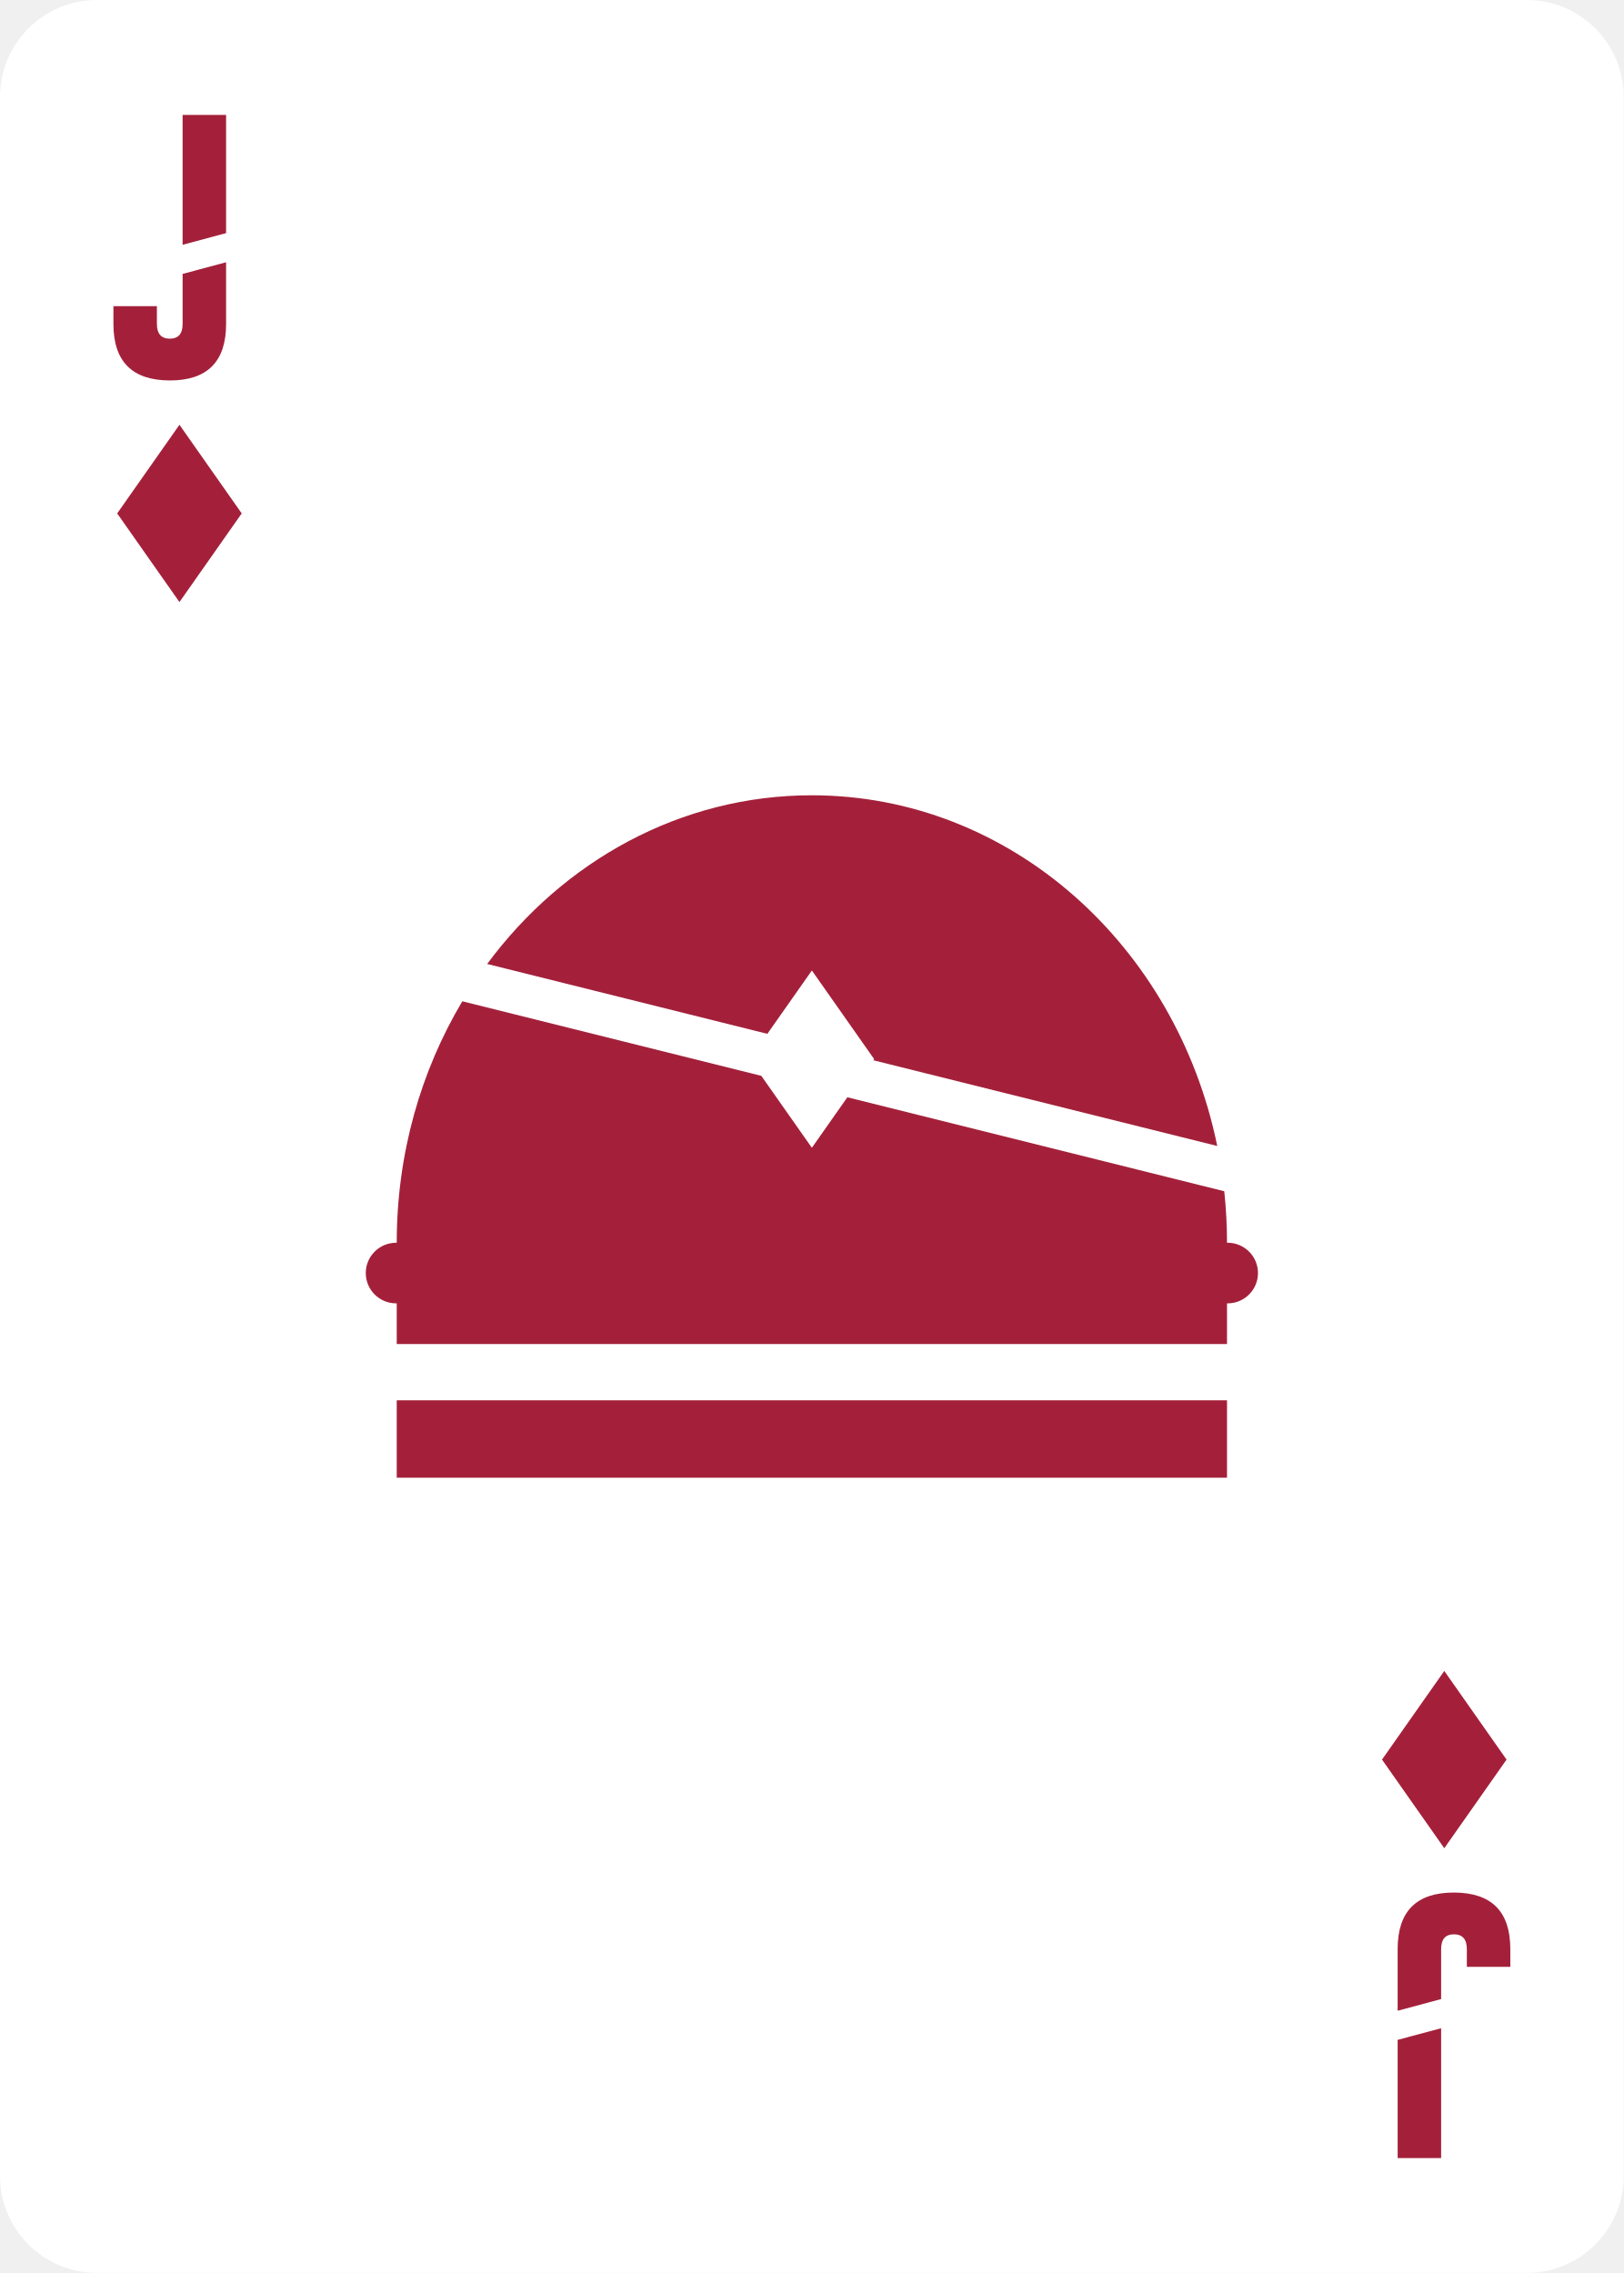
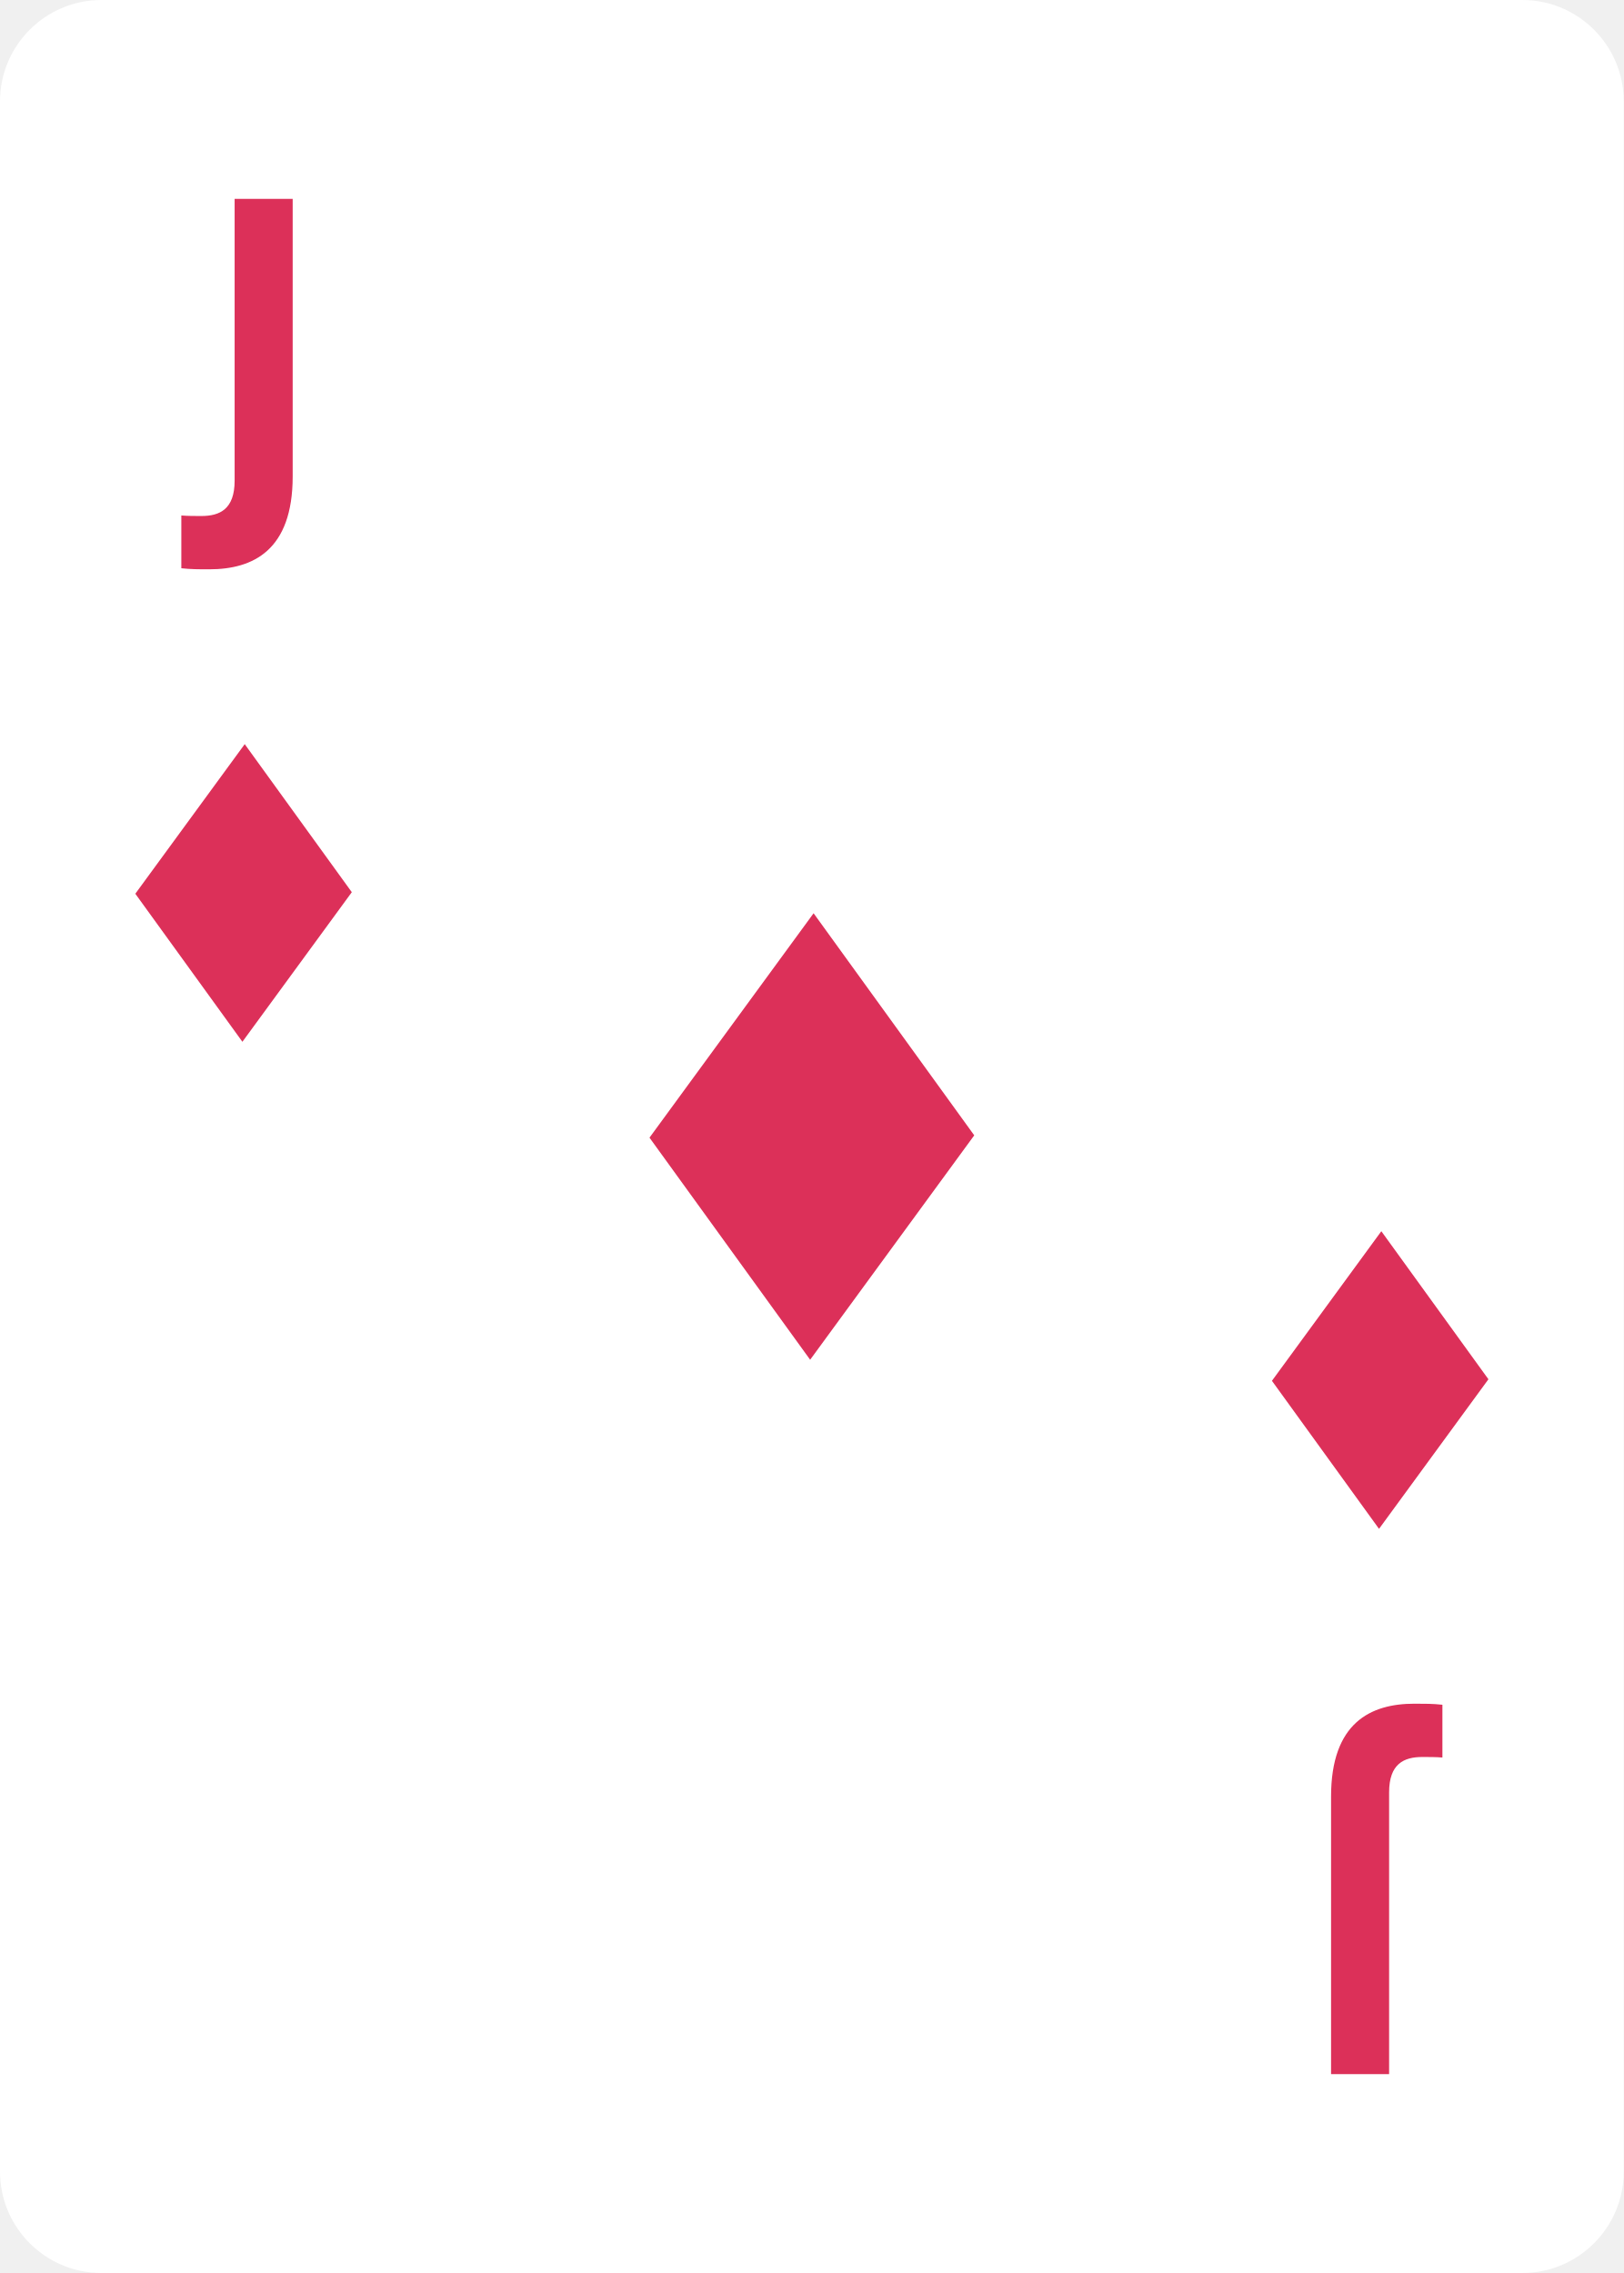
- <svg xmlns="http://www.w3.org/2000/svg" viewBox="0 0 750 1050">
-   <defs>
-     <clipPath id="uuid-629331ef-9bdf-4bee-8210-d58bb9adc424">
-       <rect x=".05" y="1182.02" width="749.89" height="1049.95" rx="84.97" ry="84.97" style="fill:none;" />
-     </clipPath>
-     <clipPath id="uuid-9d25d71a-f981-4616-831c-cecb2e3da826">
-       <rect x="-601.61" y="705.36" width="2226.37" height="2128.61" style="fill:none;" />
-     </clipPath>
-     <clipPath id="uuid-bb2d768a-7729-41c1-b909-75b1ff3283c2">
-       <rect x="-601.61" y="705.36" width="2226.37" height="2128.61" style="fill:none;" />
-     </clipPath>
-   </defs>
-   <g id="uuid-9d869389-ee87-4c58-b96c-79c33036580c">
-     <rect width="750" height="1049.95" rx="44.82" ry="44.82" style="fill:#fff;" />
-   </g>
-   <g id="uuid-048fe923-9d24-4263-aa7b-b4aa2d5e9dea">
-     <g>
-       <polygon points="104.43 107.69 104.43 53.1 84.35 53.1 84.35 113.07 104.43 107.69" style="fill:#a4203a;" />
-       <path d="M84.35,126.53v23.11c0,4.54-1.97,6.81-5.91,6.81s-5.97-2.27-5.97-6.81v-8.2h-20.08v8.2c0,17.37,8.68,26.07,26.05,26.11,17.33,0,25.99-8.7,25.99-26.11v-28.49l-20.08,5.38Z" style="fill:#a4203a;" />
-     </g>
-     <g>
-       <rect x="183.25" y="646.87" width="383.5" height="35.75" style="fill:#a4203a;" />
-       <g>
-         <path d="M354.44,477.57l20.56-29.26,28.77,40.95-.37,.52,158.84,39.6c-18.95-92.67-95.58-162-187.24-162-60.73,0-114.85,30.44-149.98,77.92l129.42,32.27Z" style="fill:#a4203a;" />
-         <path d="M567.05,574.08h-.3c0-8.05-.44-15.98-1.27-23.79l-174.09-43.41-16.39,23.33-23.35-33.23-138.11-34.44c-19.17,32.18-30.29,70.46-30.29,111.54h-.3c-7.73,0-14,6.27-14,14s6.27,14,14,14h.3v18.79h383.5v-18.79h.3c7.73,0,14-6.27,14-14s-6.27-14-14-14Z" style="fill:#a4203a;" />
-       </g>
-     </g>
-     <g style="clip-path:url(#uuid-629331ef-9bdf-4bee-8210-d58bb9adc424);">
-       <rect x="99.25" y="852.03" width="368.89" height="100.1" style="fill:#282c44;" />
-       <polygon points="447.43 959.32 395.71 852.03 499.15 852.03 447.43 959.32" style="fill:#282c44;" />
-       <polygon points="332.44 1336.42 454.47 959.32 133.85 993.01 332.44 1336.42" style="fill:#282c44;" />
-       <polygon points="122.87 959.32 63.64 852.03 182.09 852.03 122.87 959.32" style="fill:#282c44;" />
-       <rect x="128.92" y="959.32" width="192.97" height="35.96" style="fill:#282c44;" />
-       <g style="clip-path:url(#uuid-9d25d71a-f981-4616-831c-cecb2e3da826);">
-         <line x1="538.47" y1="709.07" x2="-147.72" y2="2830.25" style="fill:none; stroke:#fff; stroke-width:20px;" />
-       </g>
-       <g style="clip-path:url(#uuid-bb2d768a-7729-41c1-b909-75b1ff3283c2);">
-         <line x1="1089.48" y1="2679.65" x2="-10.83" y2="740.68" style="fill:none; stroke:#fff; stroke-width:20px;" />
-       </g>
-     </g>
-     <polygon points="82.89 196.22 54.13 237.17 82.89 278.12 111.65 237.17 82.89 196.22" style="fill:#a4203a;" />
-     <g>
-       <polygon points="645.57 942.31 645.57 996.9 665.65 996.9 665.65 936.93 645.57 942.31" style="fill:#a4203a;" />
-       <path d="M665.65,923.47v-23.11c0-4.54,1.97-6.81,5.91-6.81s5.97,2.27,5.97,6.81v8.2h20.08v-8.2c0-17.37-8.68-26.07-26.05-26.11-17.33,0-25.99,8.7-25.99,26.11v28.49l20.08-5.38Z" style="fill:#a4203a;" />
-     </g>
-     <polygon points="667.11 853.78 695.87 812.83 667.11 771.88 638.35 812.83 667.11 853.78" style="fill:#a4203a;" />
-   </g>
+ <svg xmlns="http://www.w3.org/2000/svg" width="80" height="112" fill="none">
+   <rect width="80" height="112" fill="#fff" rx="5" />
+   <path fill="#DC3059" d="M8.934 28c.468.052.858.052 1.378.052 2.158 0 4.108-.936 4.108-4.576V9.8h-2.86v13.884c0 1.404-.728 1.742-1.638 1.742-.312 0-.676 0-.988-.026V28ZM12.057 36.667l5.276 7.295-5.39 7.371-5.276-7.295 5.39-7.371ZM40.085 45 48 55.943 39.915 67 32 56.057 40.085 45ZM71.066 84c-.468-.052-.858-.052-1.378-.052-2.158 0-4.108.936-4.108 4.576V102.2h2.86V88.316c0-1.404.728-1.742 1.638-1.742.312 0 .676 0 .988.026V84ZM67.943 75.333l-5.276-7.295 5.39-7.371 5.276 7.295-5.39 7.371Z" />
</svg>
